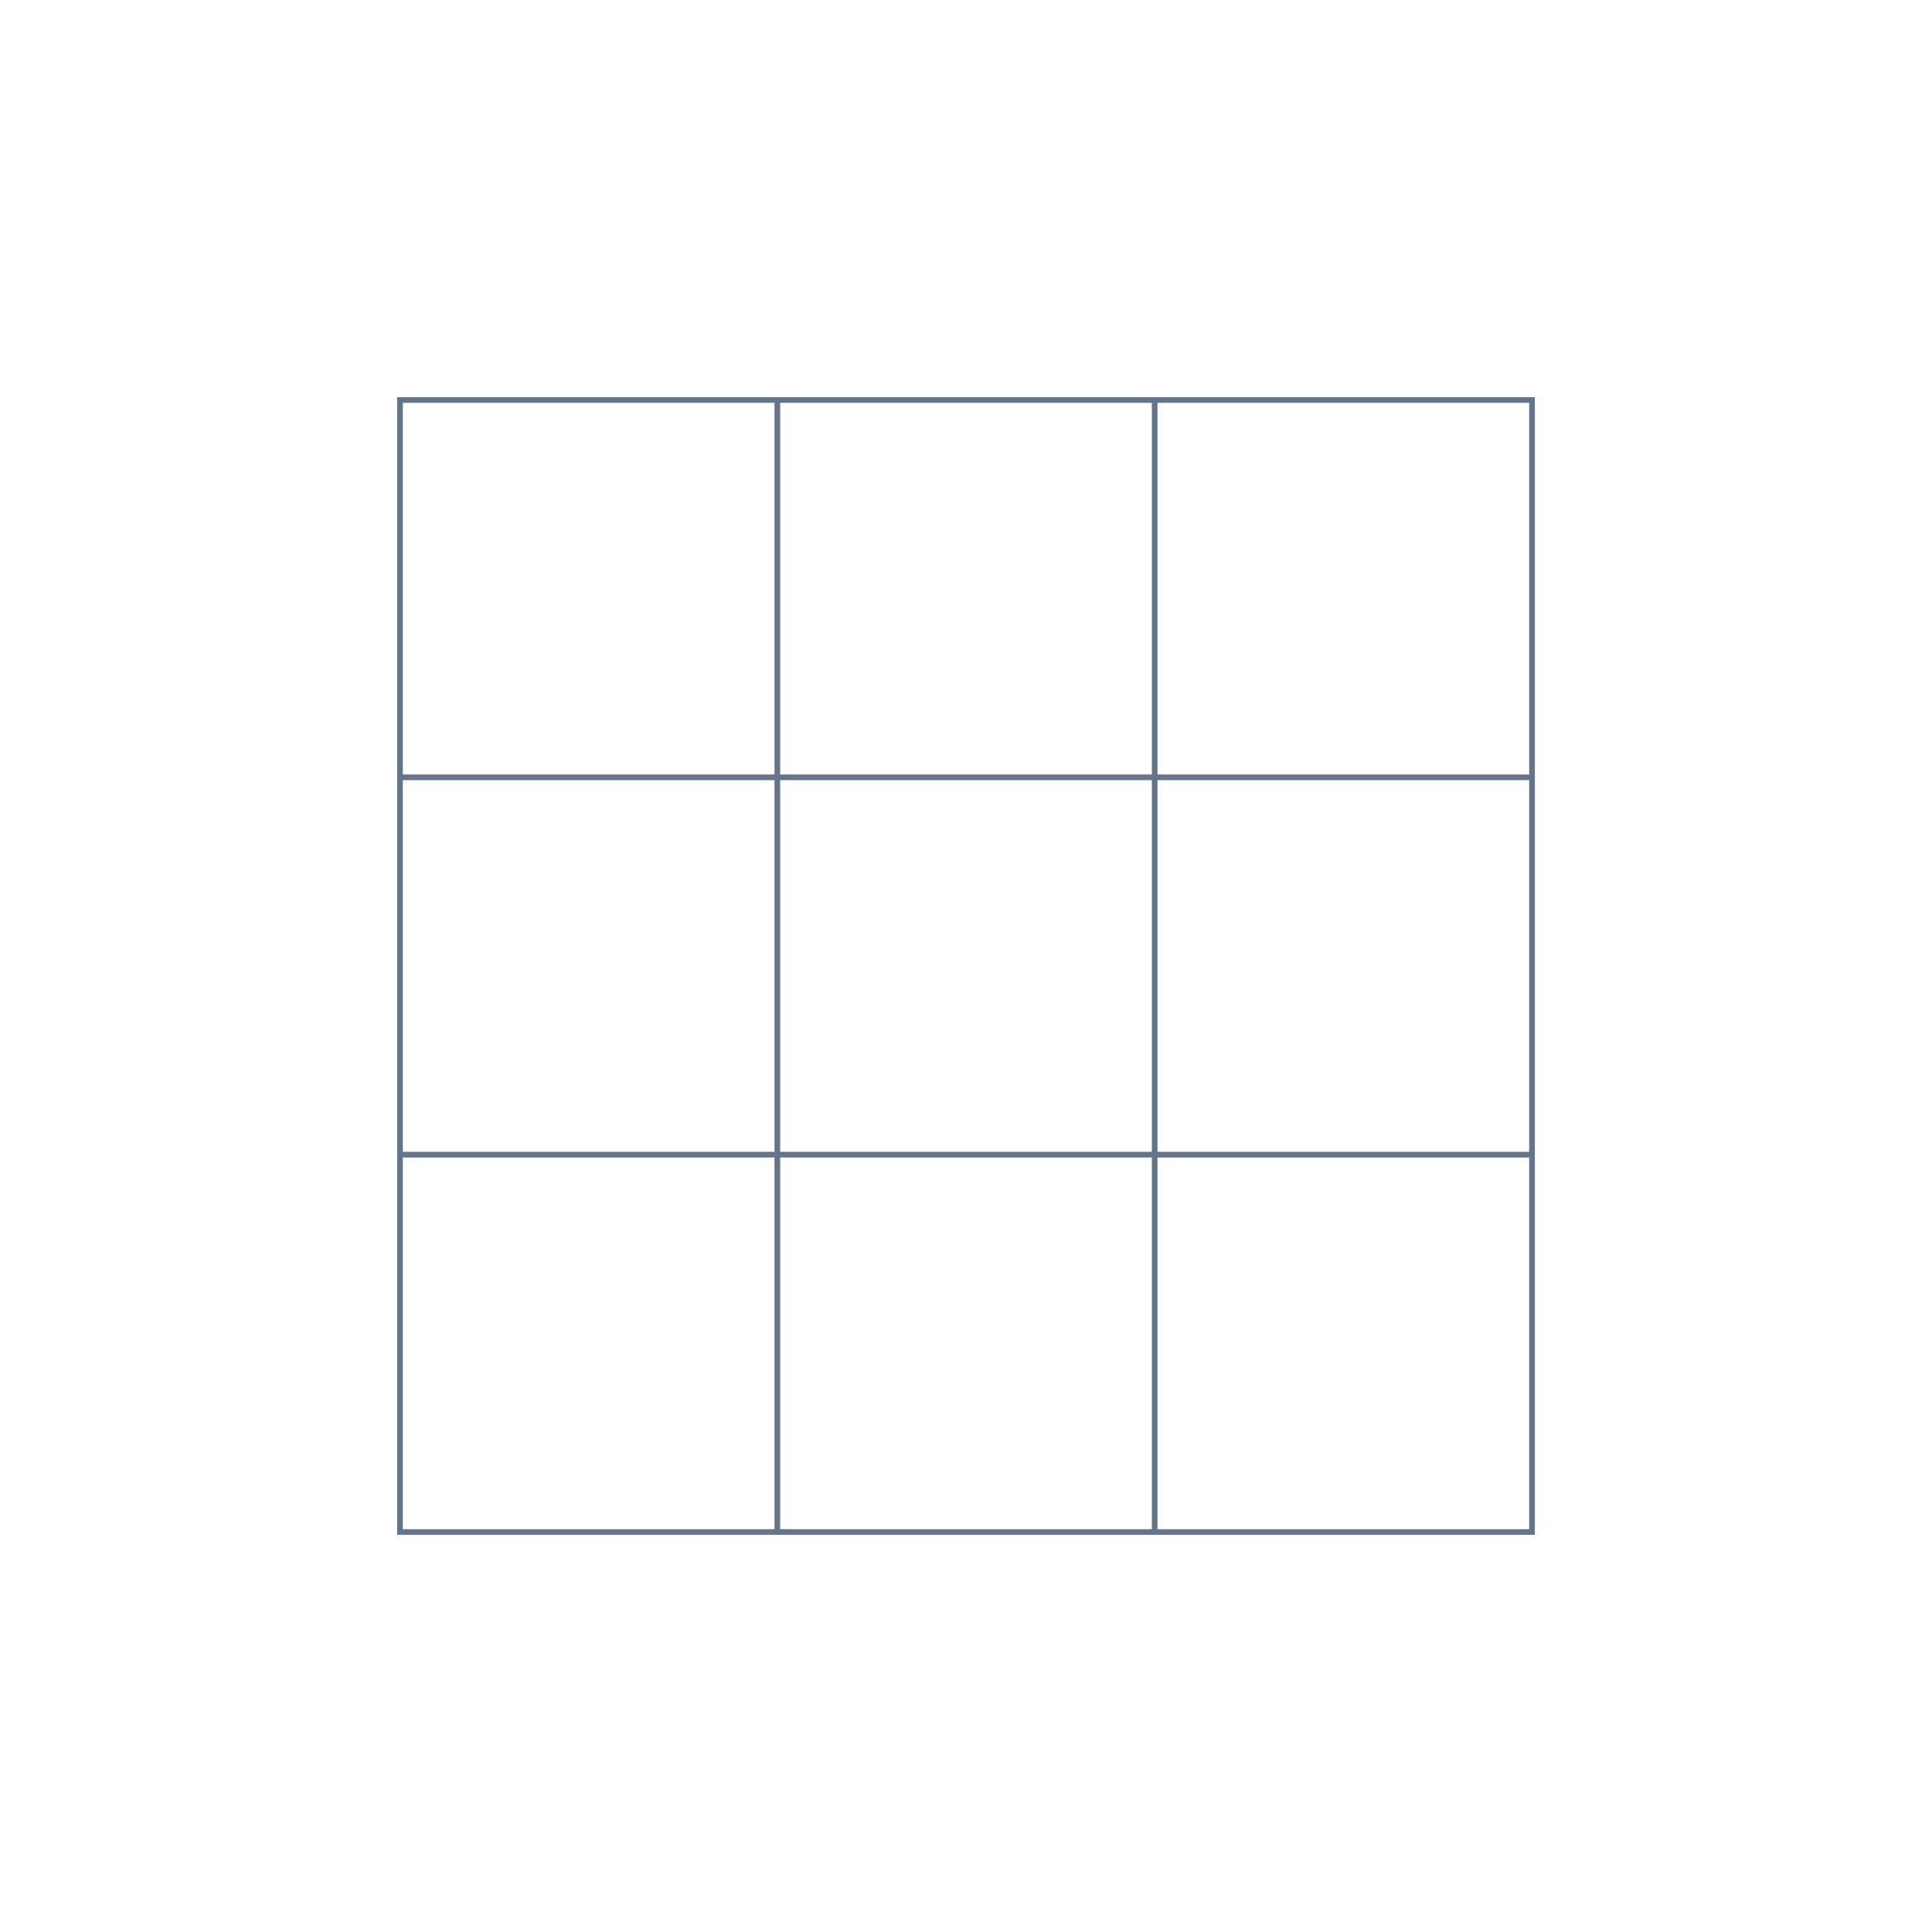
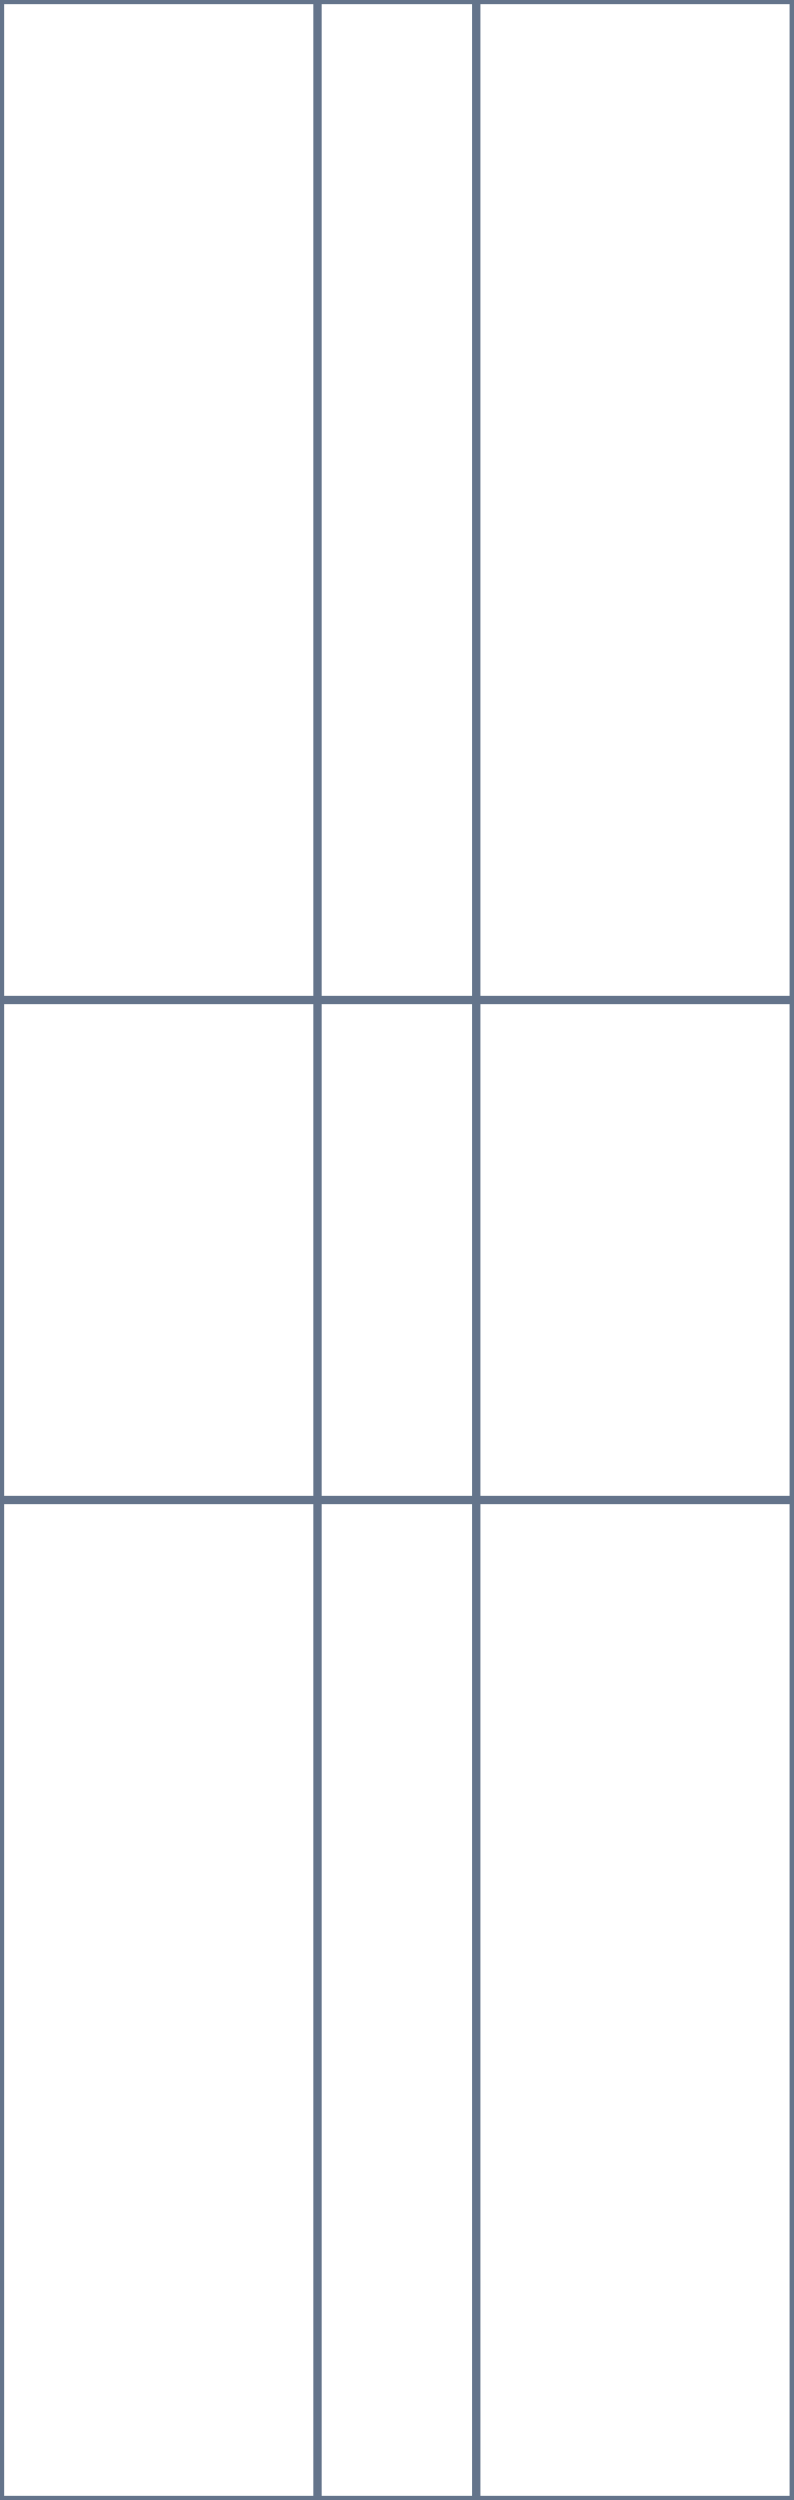
- <svg xmlns="http://www.w3.org/2000/svg" width="1024" height="1024" viewBox="0 0 1024 1024">
+ <svg xmlns="http://www.w3.org/2000/svg" width="228.6" height="720" viewBox="0 0 228.6 720">
  <defs>
    <style>
      .grid-line {
        stroke: #64748b;
-         stroke-width: 3;
+         stroke-width: 2.4;
      }
    </style>
  </defs>
-   <g id="position-zones" transform="translate(212,212)">
-     <rect x="0" y="0" width="600" height="600" fill="none" class="grid-line" />
-     <line x1="200" y1="0" x2="200" y2="600" class="grid-line" />
-     <line x1="400" y1="0" x2="400" y2="600" class="grid-line" />
-     <line x1="0" y1="200" x2="600" y2="200" class="grid-line" />
-     <line x1="0" y1="400" x2="600" y2="400" class="grid-line" />
+   <g id="position-zones">
+     <rect x="0" y="0" width="228.6" height="720" fill="none" class="grid-line" />
+     <line x1="91.44" y1="0" x2="91.44" y2="720" class="grid-line" />
+     <line x1="137.16" y1="0" x2="137.16" y2="720" class="grid-line" />
+     <line x1="0" y1="288" x2="228.6" y2="288" class="grid-line" />
+     <line x1="0" y1="432" x2="228.6" y2="432" class="grid-line" />
  </g>
  <g id="frame-overlay" />
</svg>
